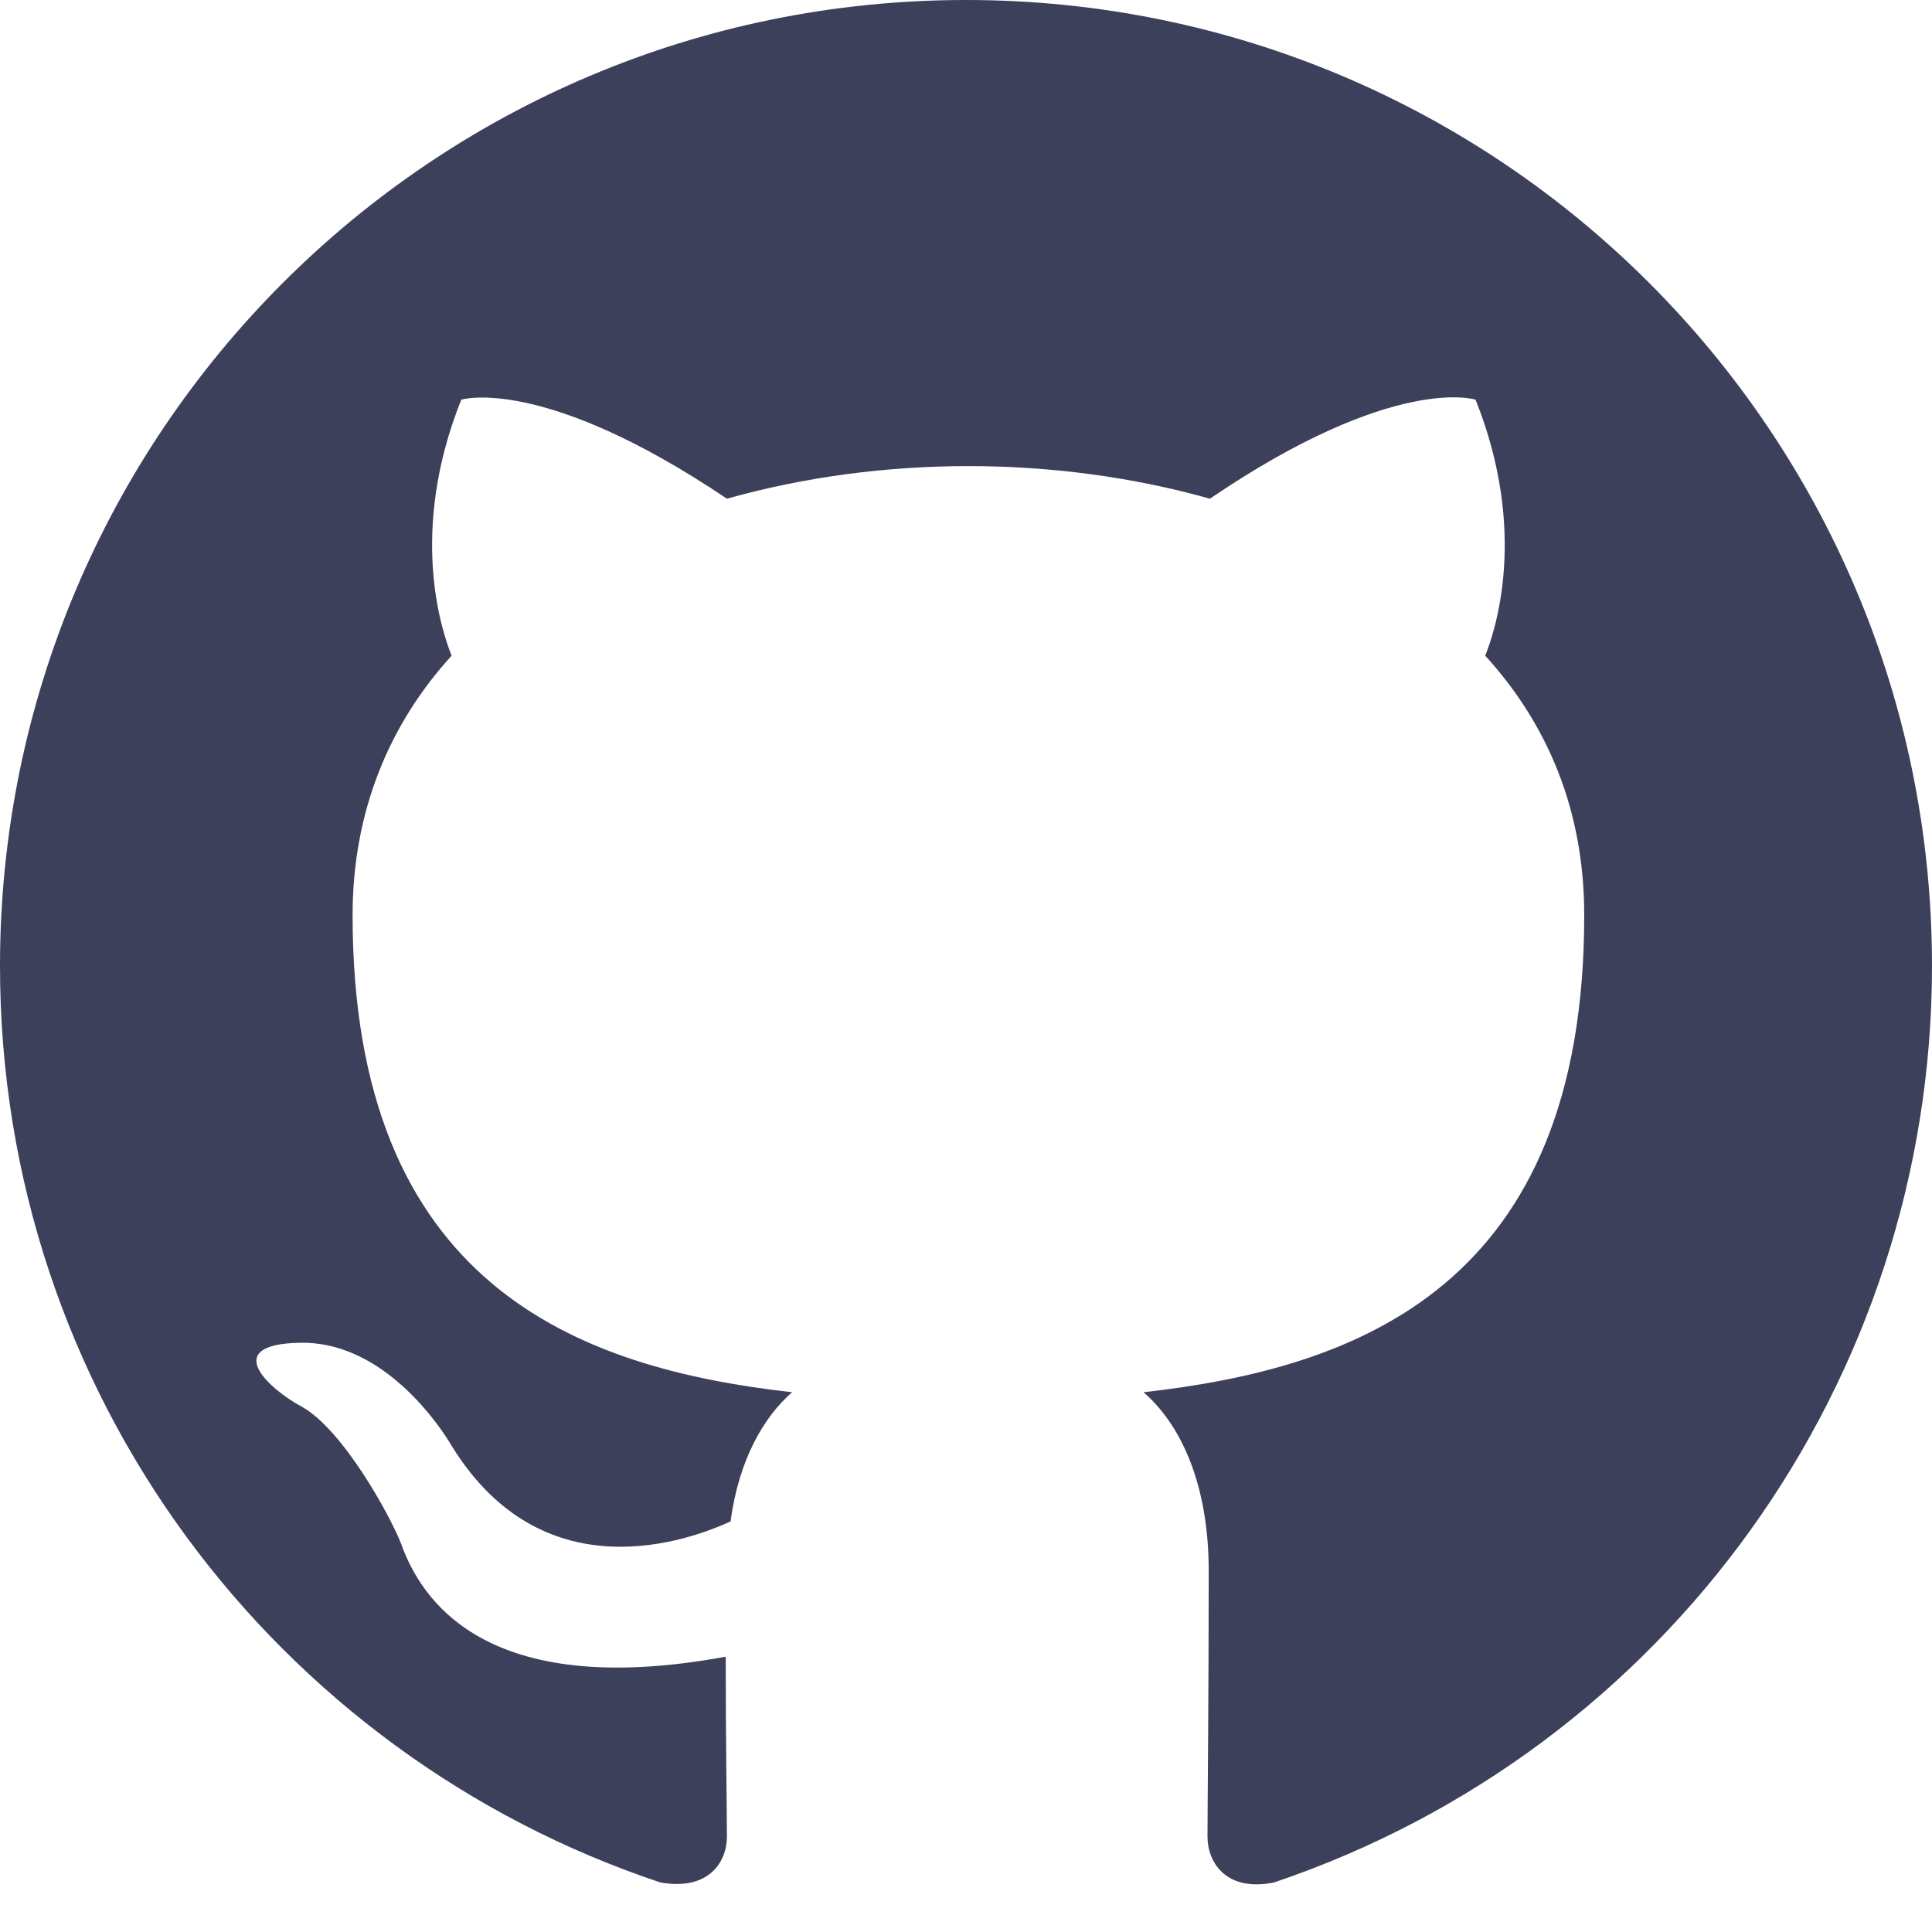
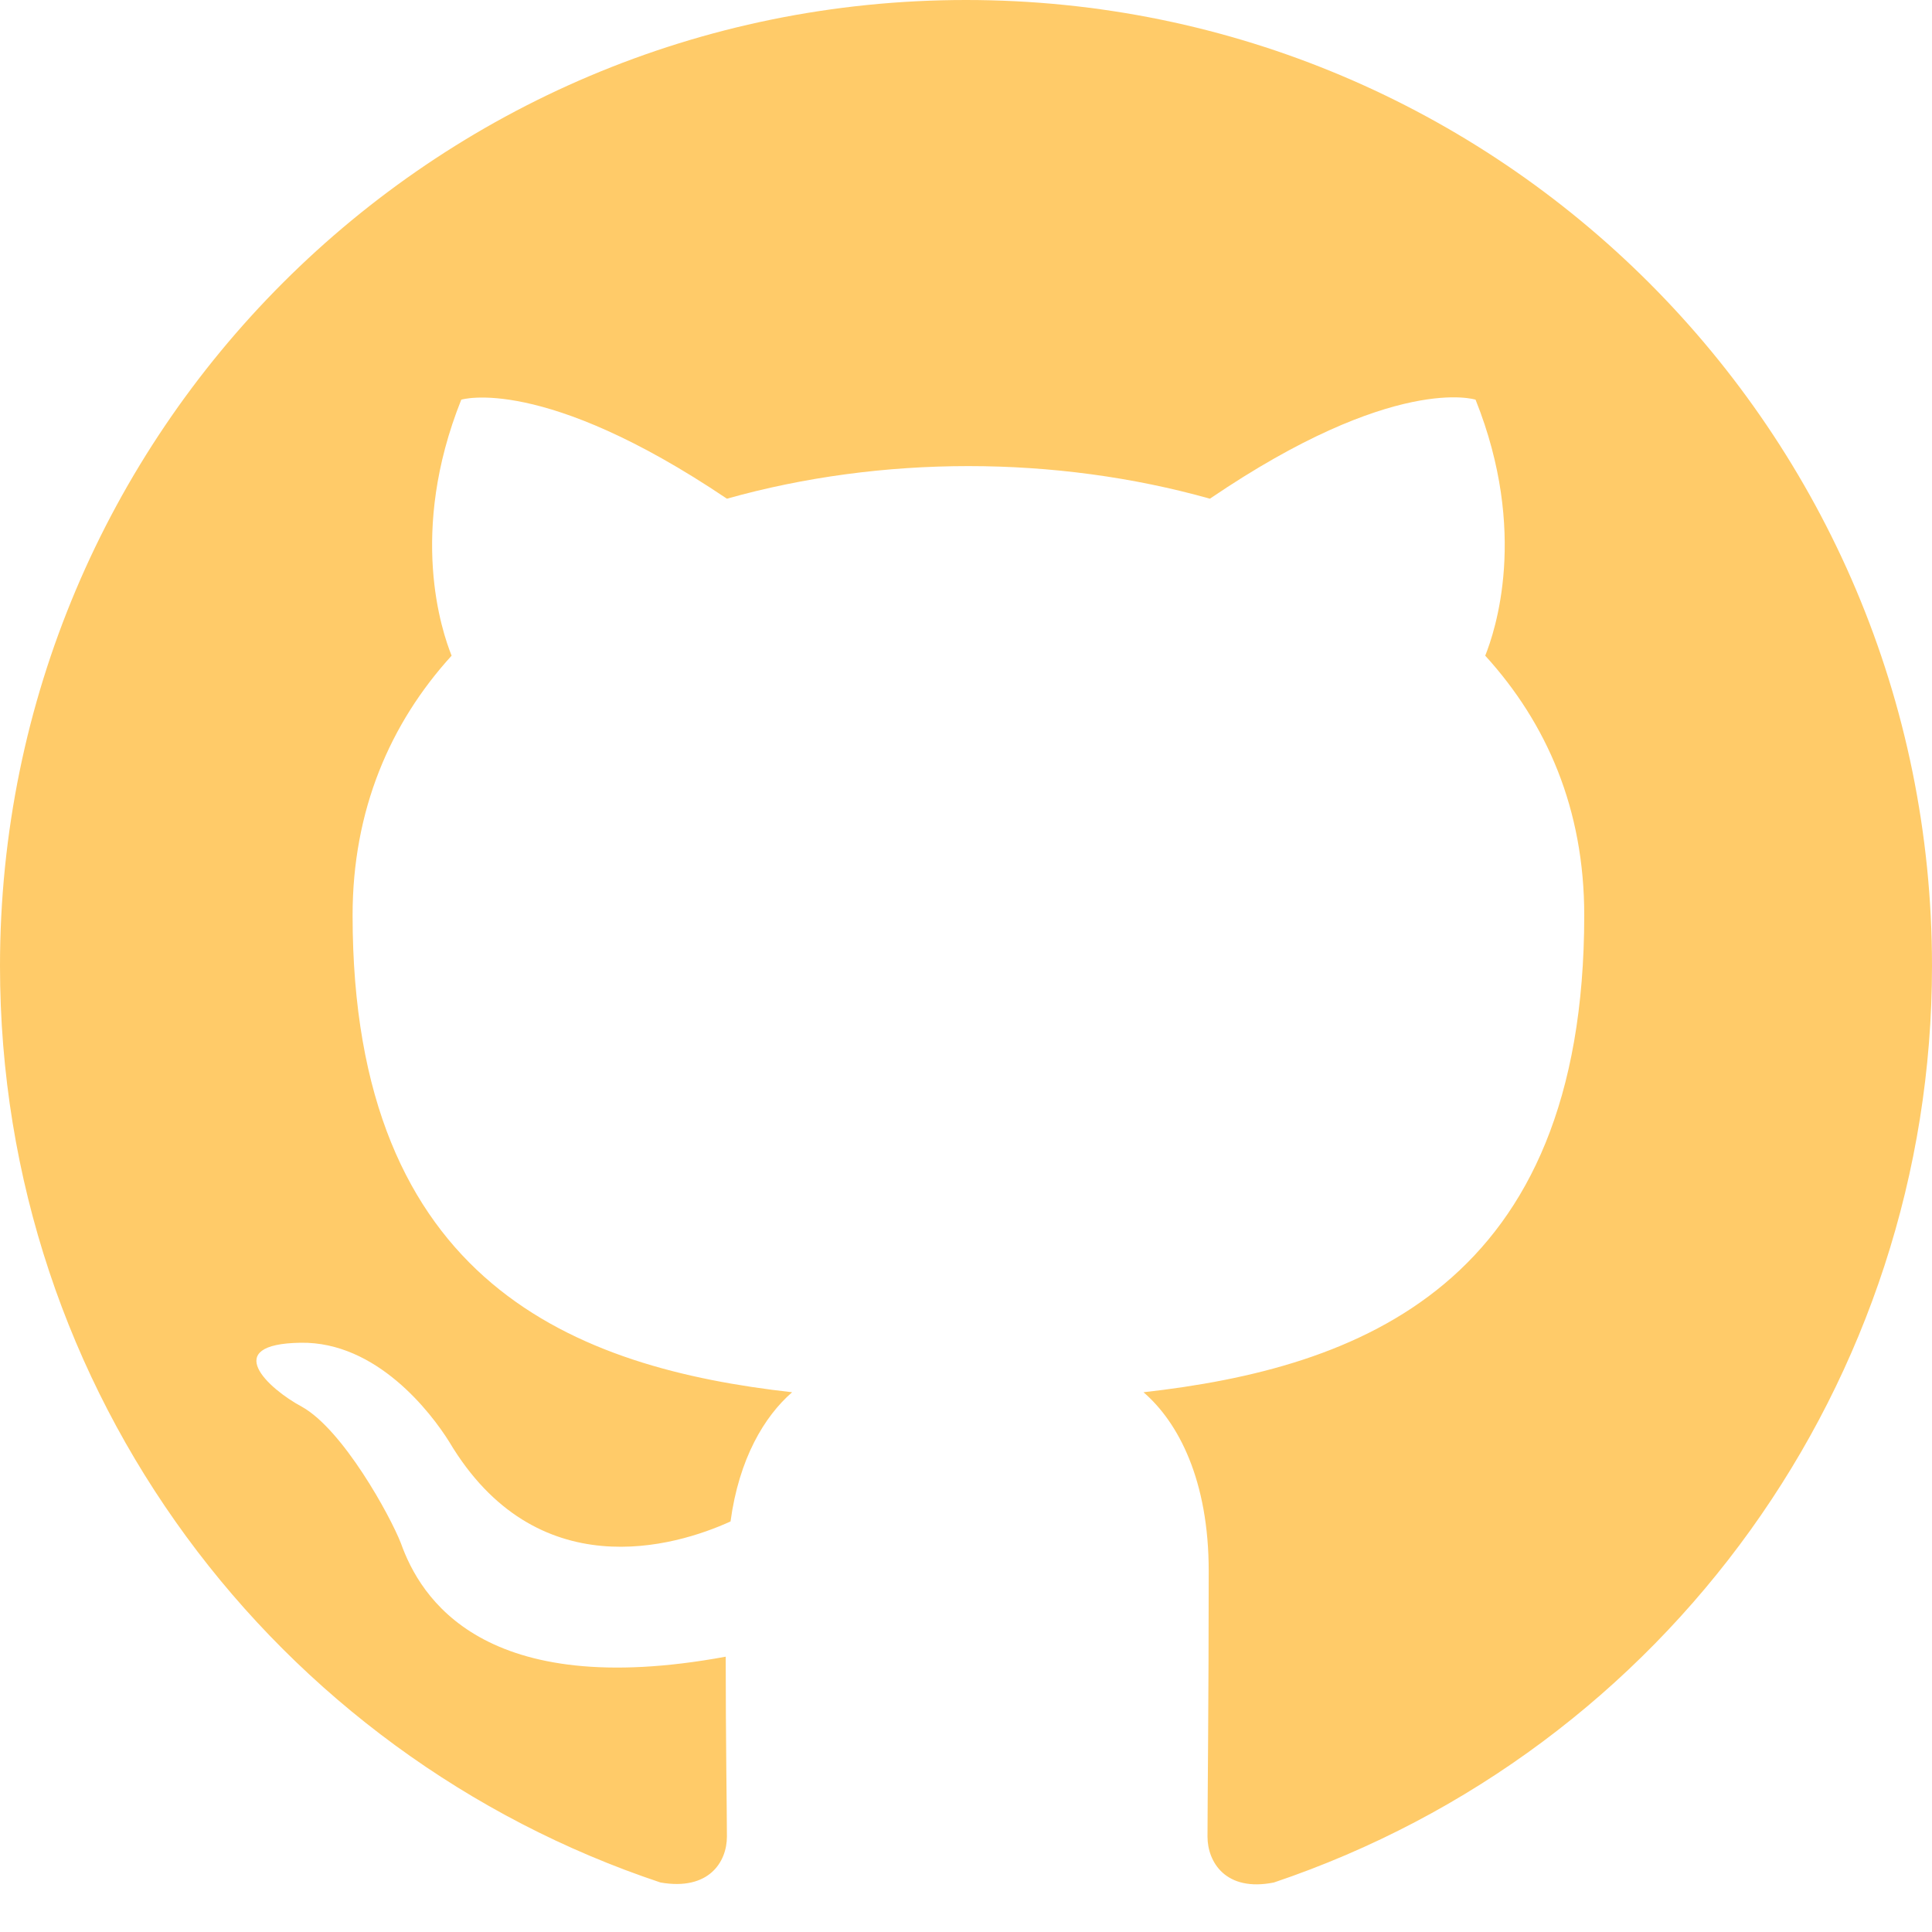
- <svg xmlns="http://www.w3.org/2000/svg" width="16" height="16" fill="#3D405B" class="bi bi-github" viewBox="0 0 16 16">
+ <svg xmlns="http://www.w3.org/2000/svg" width="16" height="16" fill="#ffcb69" class="bi bi-github" viewBox="0 0 16 16">
  <path d="M8 0C3.58 0 0 3.58 0 8c0 3.54 2.29 6.53 5.47 7.59.4.07.55-.17.55-.38 0-.19-.01-.82-.01-1.49-2.01.37-2.53-.49-2.69-.94-.09-.23-.48-.94-.82-1.13-.28-.15-.68-.52-.01-.53.63-.01 1.08.58 1.23.82.72 1.21 1.87.87 2.33.66.07-.52.28-.87.51-1.07-1.78-.2-3.64-.89-3.64-3.95 0-.87.31-1.59.82-2.15-.08-.2-.36-1.02.08-2.12 0 0 .67-.21 2.2.82.64-.18 1.32-.27 2-.27s1.36.09 2 .27c1.53-1.04 2.2-.82 2.2-.82.44 1.1.16 1.92.08 2.12.51.56.82 1.27.82 2.15 0 3.07-1.87 3.75-3.65 3.95.29.25.54.73.54 1.48 0 1.07-.01 1.93-.01 2.2 0 .21.15.46.55.38A8.01 8.01 0 0 0 16 8c0-4.42-3.58-8-8-8" />
</svg>
